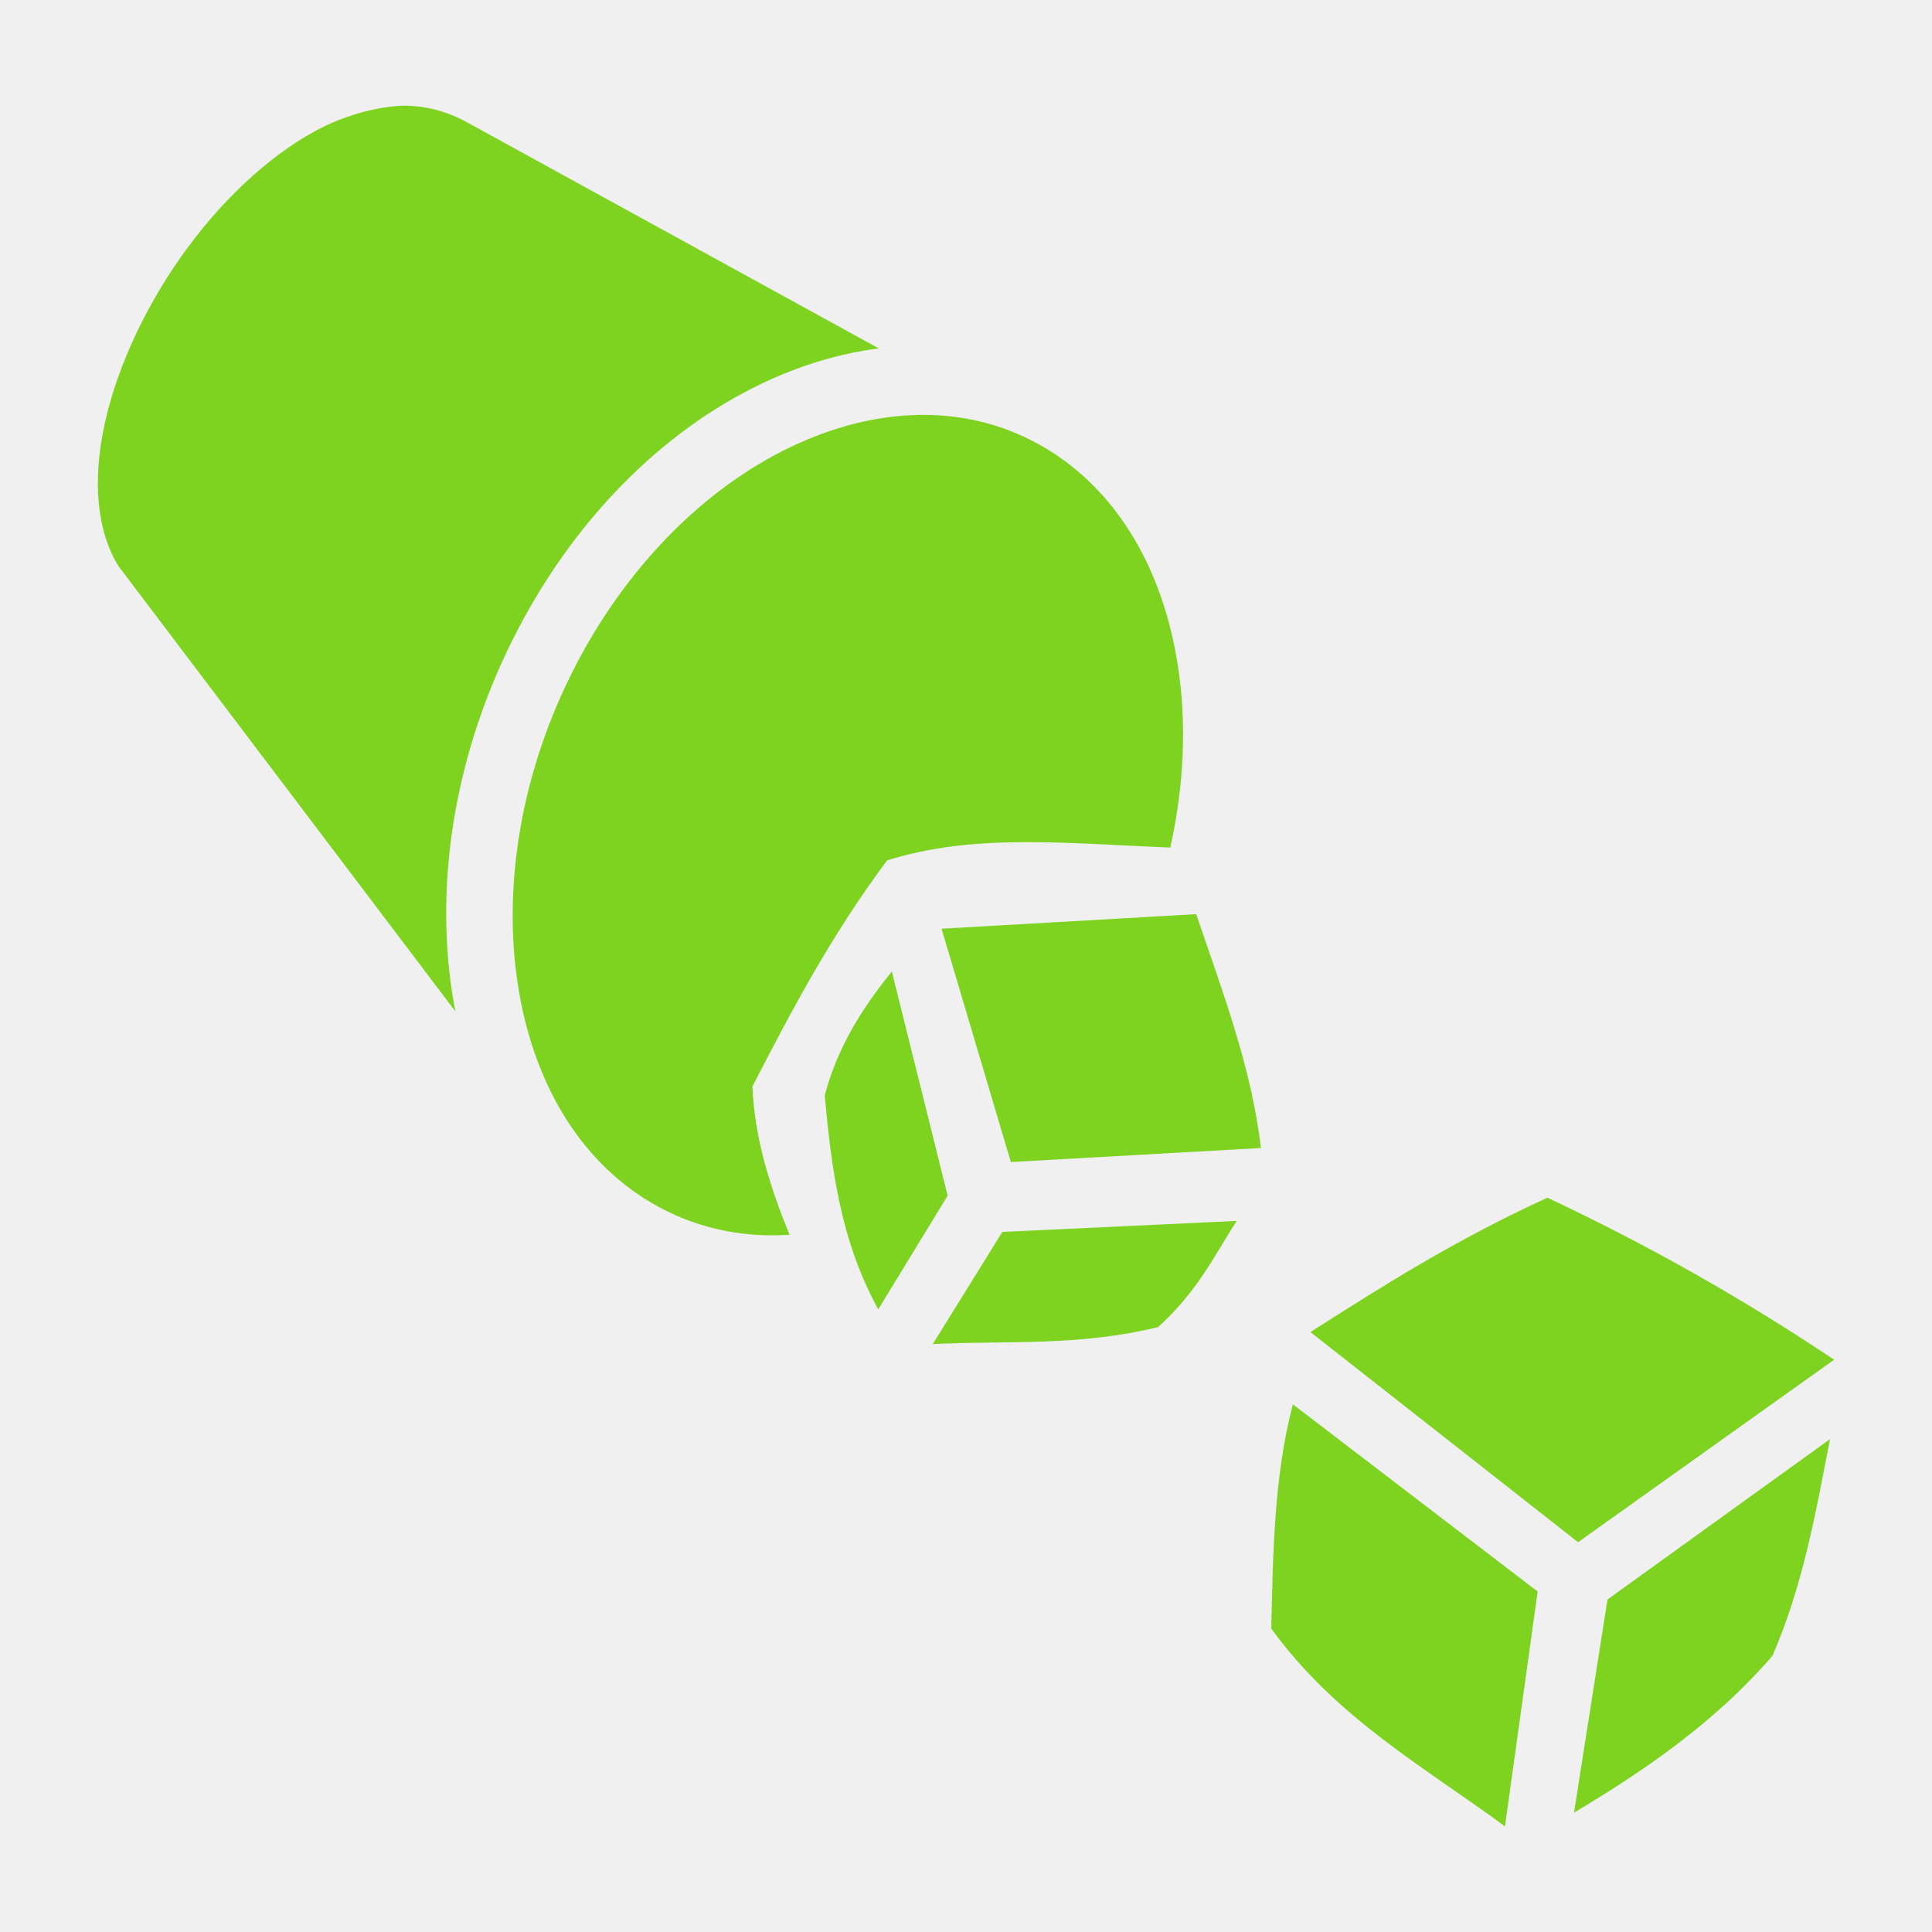
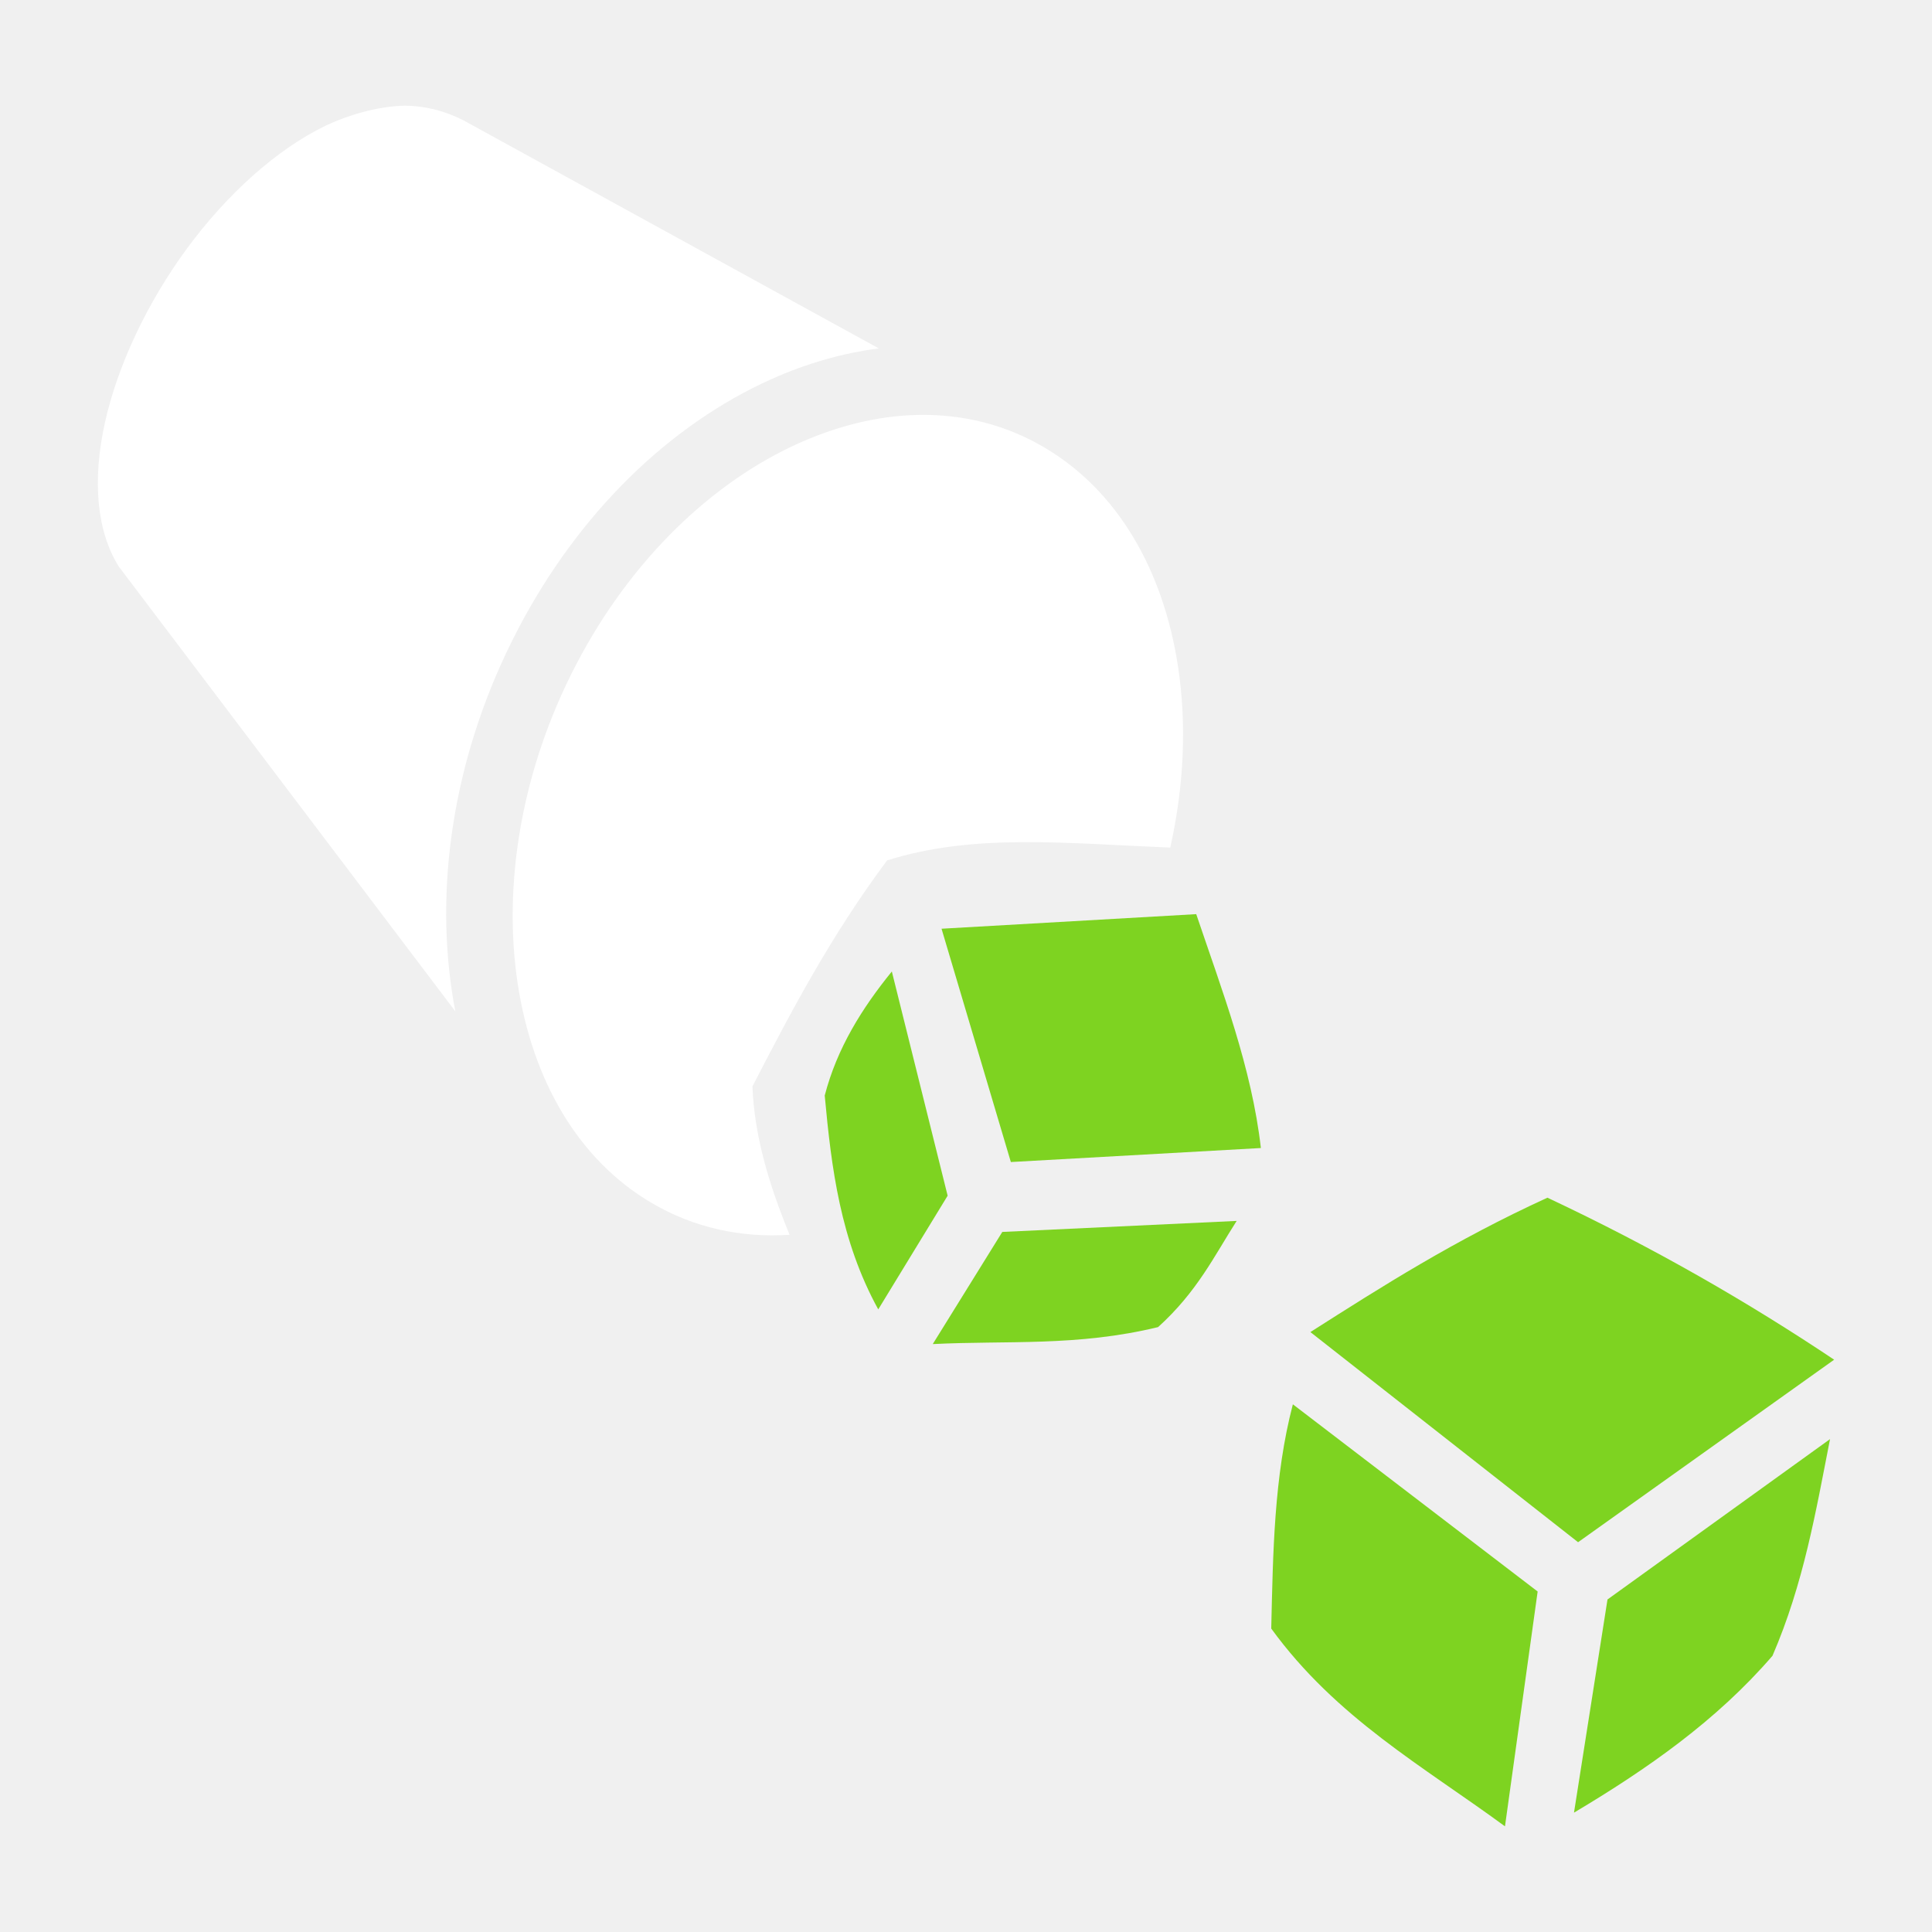
<svg xmlns="http://www.w3.org/2000/svg" width="512px" height="512px" viewBox="0 0 512 512" version="1.1">
  <g id="group">
-     <path id="Path" d="M107.376 28.002 C99.901 28.149 91.907 30.627 86.266 33.32 73.295 39.607 60.169 51.443 49.644 65.732 39.118 80.022 31.181 96.724 27.79 112.082 24.419 127.354 25.626 140.841 31.495 150.162 L120.673 268.023 C120.35 266.347 120.053 264.661 119.796 262.961 115.202 232.648 120.758 198.473 137.152 166.994 153.545 135.515 177.829 112.394 204.413 100.484 213.673 96.336 223.266 93.566 232.886 92.332 L122.841 31.902 C117.797 29.327 112.651 28.072 107.376 28.002 Z M245.532 109.952 C234.503 109.814 223.052 112.366 211.722 117.442 189.062 127.592 167.347 147.955 152.663 176.15 137.979 204.346 133.263 234.74 137.179 260.578 141.095 286.417 153.306 307.352 172.583 318.73 183.781 325.34 196.286 328.082 209.241 327.234 204.044 314.512 199.946 301.569 199.4 287.916 209.704 267.948 220.202 247.98 235.095 228.011 258.041 220.788 282.219 223.478 310.13 224.621 313.852 208.016 314.465 191.631 312.21 176.758 308.294 150.919 296.083 129.984 276.806 118.605 267.168 112.916 256.562 110.089 245.533 109.951 Z M317.013 242.258 L249.517 246.121 267.886 307.953 334.146 304.238 C331.711 282.923 323.914 262.68 317.013 242.258 Z M236.347 257.453 C228.424 267.216 221.821 277.771 218.56 290.33 220.332 309.55 222.694 328.703 232.745 347.002 L251.135 316.872 Z M410.085 317.403 C385.481 328.662 366.386 340.839 347.263 353.012 L418.208 408.702 486.068 360.334 C463.354 345.152 438.412 330.714 410.085 317.402 Z M327.728 323.555 L265.62 326.475 247.189 356.197 C266.892 355.202 285.521 356.892 306.906 351.695 317.276 342.315 321.73 332.935 327.728 323.555 Z M342.622 372.156 C337.604 391.344 337.364 411.489 336.892 431.586 354.09 455.266 377.276 468.167 398.835 483.998 L407.493 421.766 Z M484.976 381.379 L426.003 423.877 417.123 480.373 C436.557 468.793 454.943 455.956 469.728 438.799 477.994 419.659 481.223 400.519 484.976 381.379 Z" fill="#7ed321" fill-opacity="1" stroke="none" />
+     <g id="group-1">
+       <path id="Path" d="M107.376 28.002 C99.901 28.149 91.907 30.627 86.266 33.32 73.295 39.607 60.169 51.443 49.644 65.732 39.118 80.022 31.181 96.724 27.79 112.082 24.419 127.354 25.626 140.841 31.495 150.162 L120.673 268.023 C120.35 266.347 120.053 264.661 119.796 262.961 115.202 232.648 120.758 198.473 137.152 166.994 153.545 135.515 177.829 112.394 204.413 100.484 213.673 96.336 223.266 93.566 232.886 92.332 L122.841 31.902 C117.797 29.327 112.651 28.072 107.376 28.002 Z" fill="#ffffff" fill-opacity="1" stroke="none" />
+       <path id="Path-1" d="M245.532 109.952 C234.503 109.814 223.052 112.366 211.722 117.442 189.062 127.592 167.347 147.955 152.663 176.15 137.979 204.346 133.263 234.74 137.179 260.578 141.095 286.417 153.306 307.352 172.583 318.73 183.781 325.34 196.286 328.082 209.241 327.234 204.044 314.512 199.946 301.569 199.4 287.916 209.704 267.948 220.202 247.98 235.095 228.011 258.041 220.788 282.219 223.478 310.13 224.621 313.852 208.016 314.465 191.631 312.21 176.758 308.294 150.919 296.083 129.984 276.806 118.605 267.168 112.916 256.562 110.089 245.533 109.951 Z" fill="#ffffff" fill-opacity="1" stroke="none" />
+       <path id="Path-2" d="M317.013 242.258 L249.517 246.121 267.886 307.953 334.146 304.238 C331.711 282.923 323.914 262.68 317.013 242.258 Z" fill="#7ed321" fill-opacity="1" stroke="none" />
+       <path id="Path-3" d="M236.347 257.453 C228.424 267.216 221.821 277.771 218.56 290.33 220.332 309.55 222.694 328.703 232.745 347.002 L251.135 316.872 Z" fill="#7ed321" fill-opacity="1" stroke="none" />
+       <path id="Path-4" d="M410.085 317.403 C385.481 328.662 366.386 340.839 347.263 353.012 L418.208 408.702 486.068 360.334 C463.354 345.152 438.412 330.714 410.085 317.402 Z" fill="#7ed321" fill-opacity="1" stroke="none" />
+       <path id="Path-5" d="M327.728 323.555 L265.62 326.475 247.189 356.197 C266.892 355.202 285.521 356.892 306.906 351.695 317.276 342.315 321.73 332.935 327.728 323.555 Z" fill="#7ed321" fill-opacity="1" stroke="none" />
+       <path id="Path-6" d="M342.622 372.156 C337.604 391.344 337.364 411.489 336.892 431.586 354.09 455.266 377.276 468.167 398.835 483.998 L407.493 421.766 Z" fill="#7ed321" fill-opacity="1" stroke="none" />
+       <path id="Path-7" d="M484.976 381.379 L426.003 423.877 417.123 480.373 C436.557 468.793 454.943 455.956 469.728 438.799 477.994 419.659 481.223 400.519 484.976 381.379 Z" fill="#7ed321" fill-opacity="1" stroke="none" />
+     </g>
  </g>
</svg>
